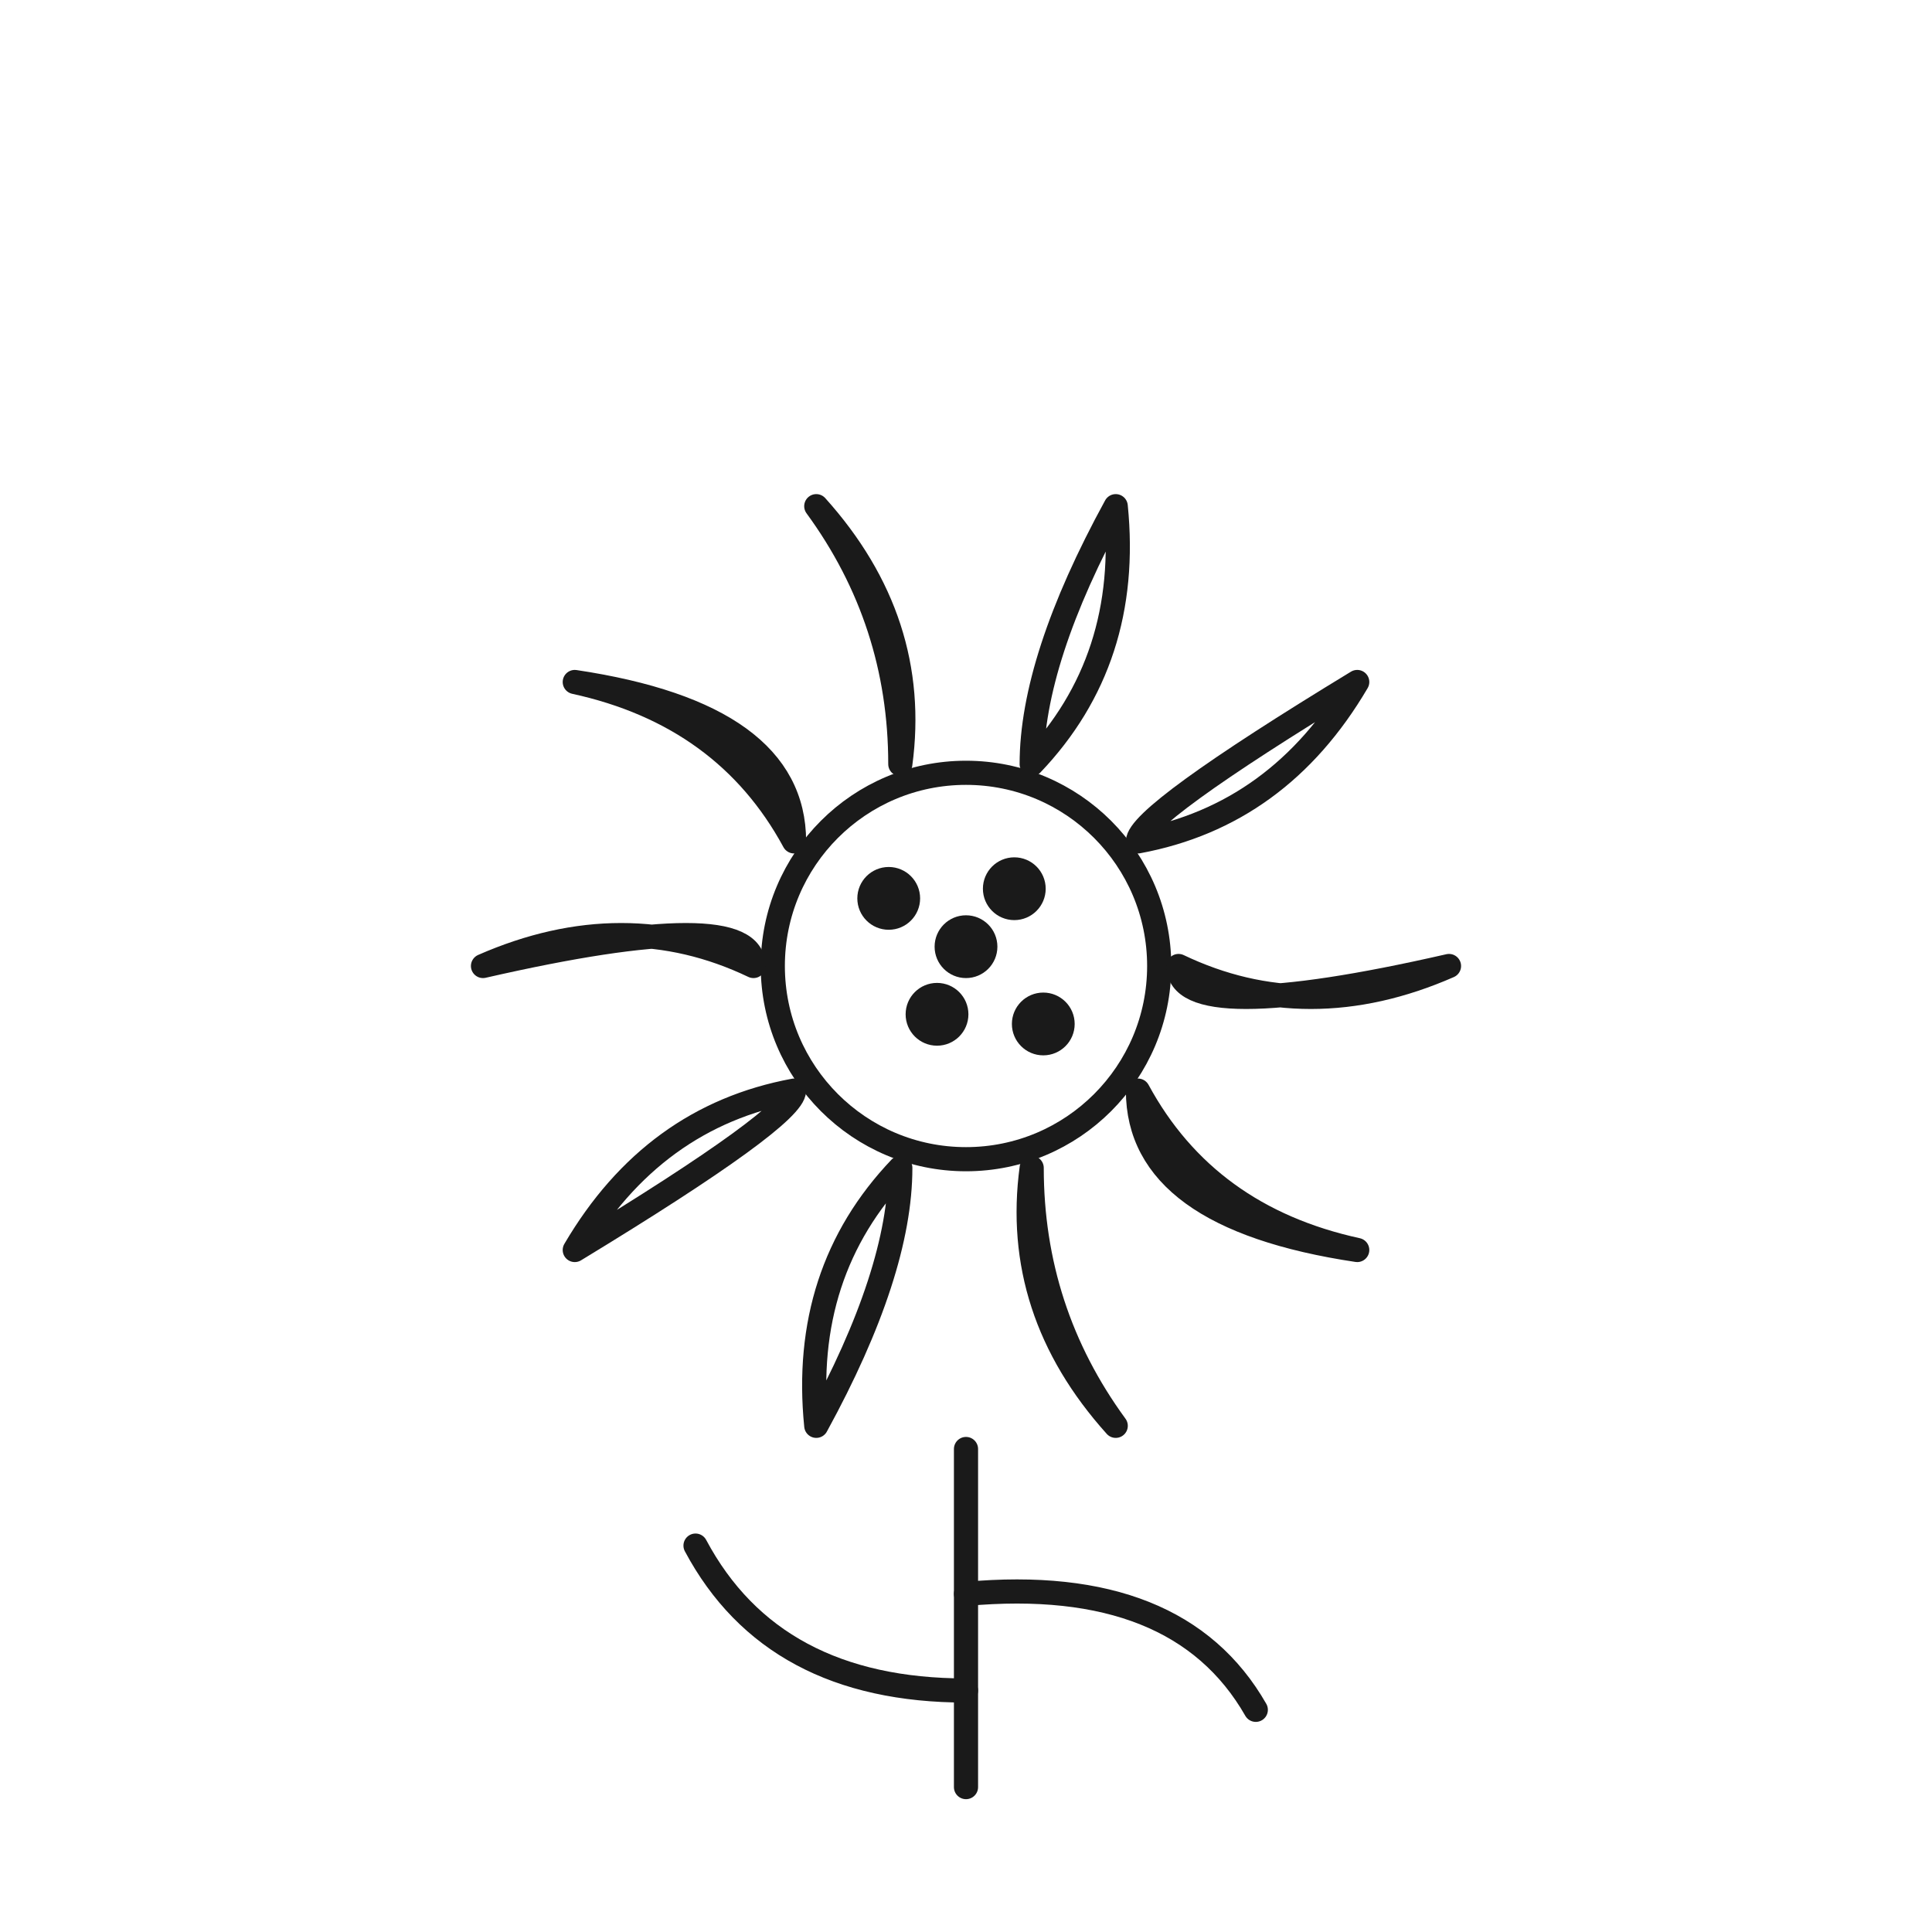
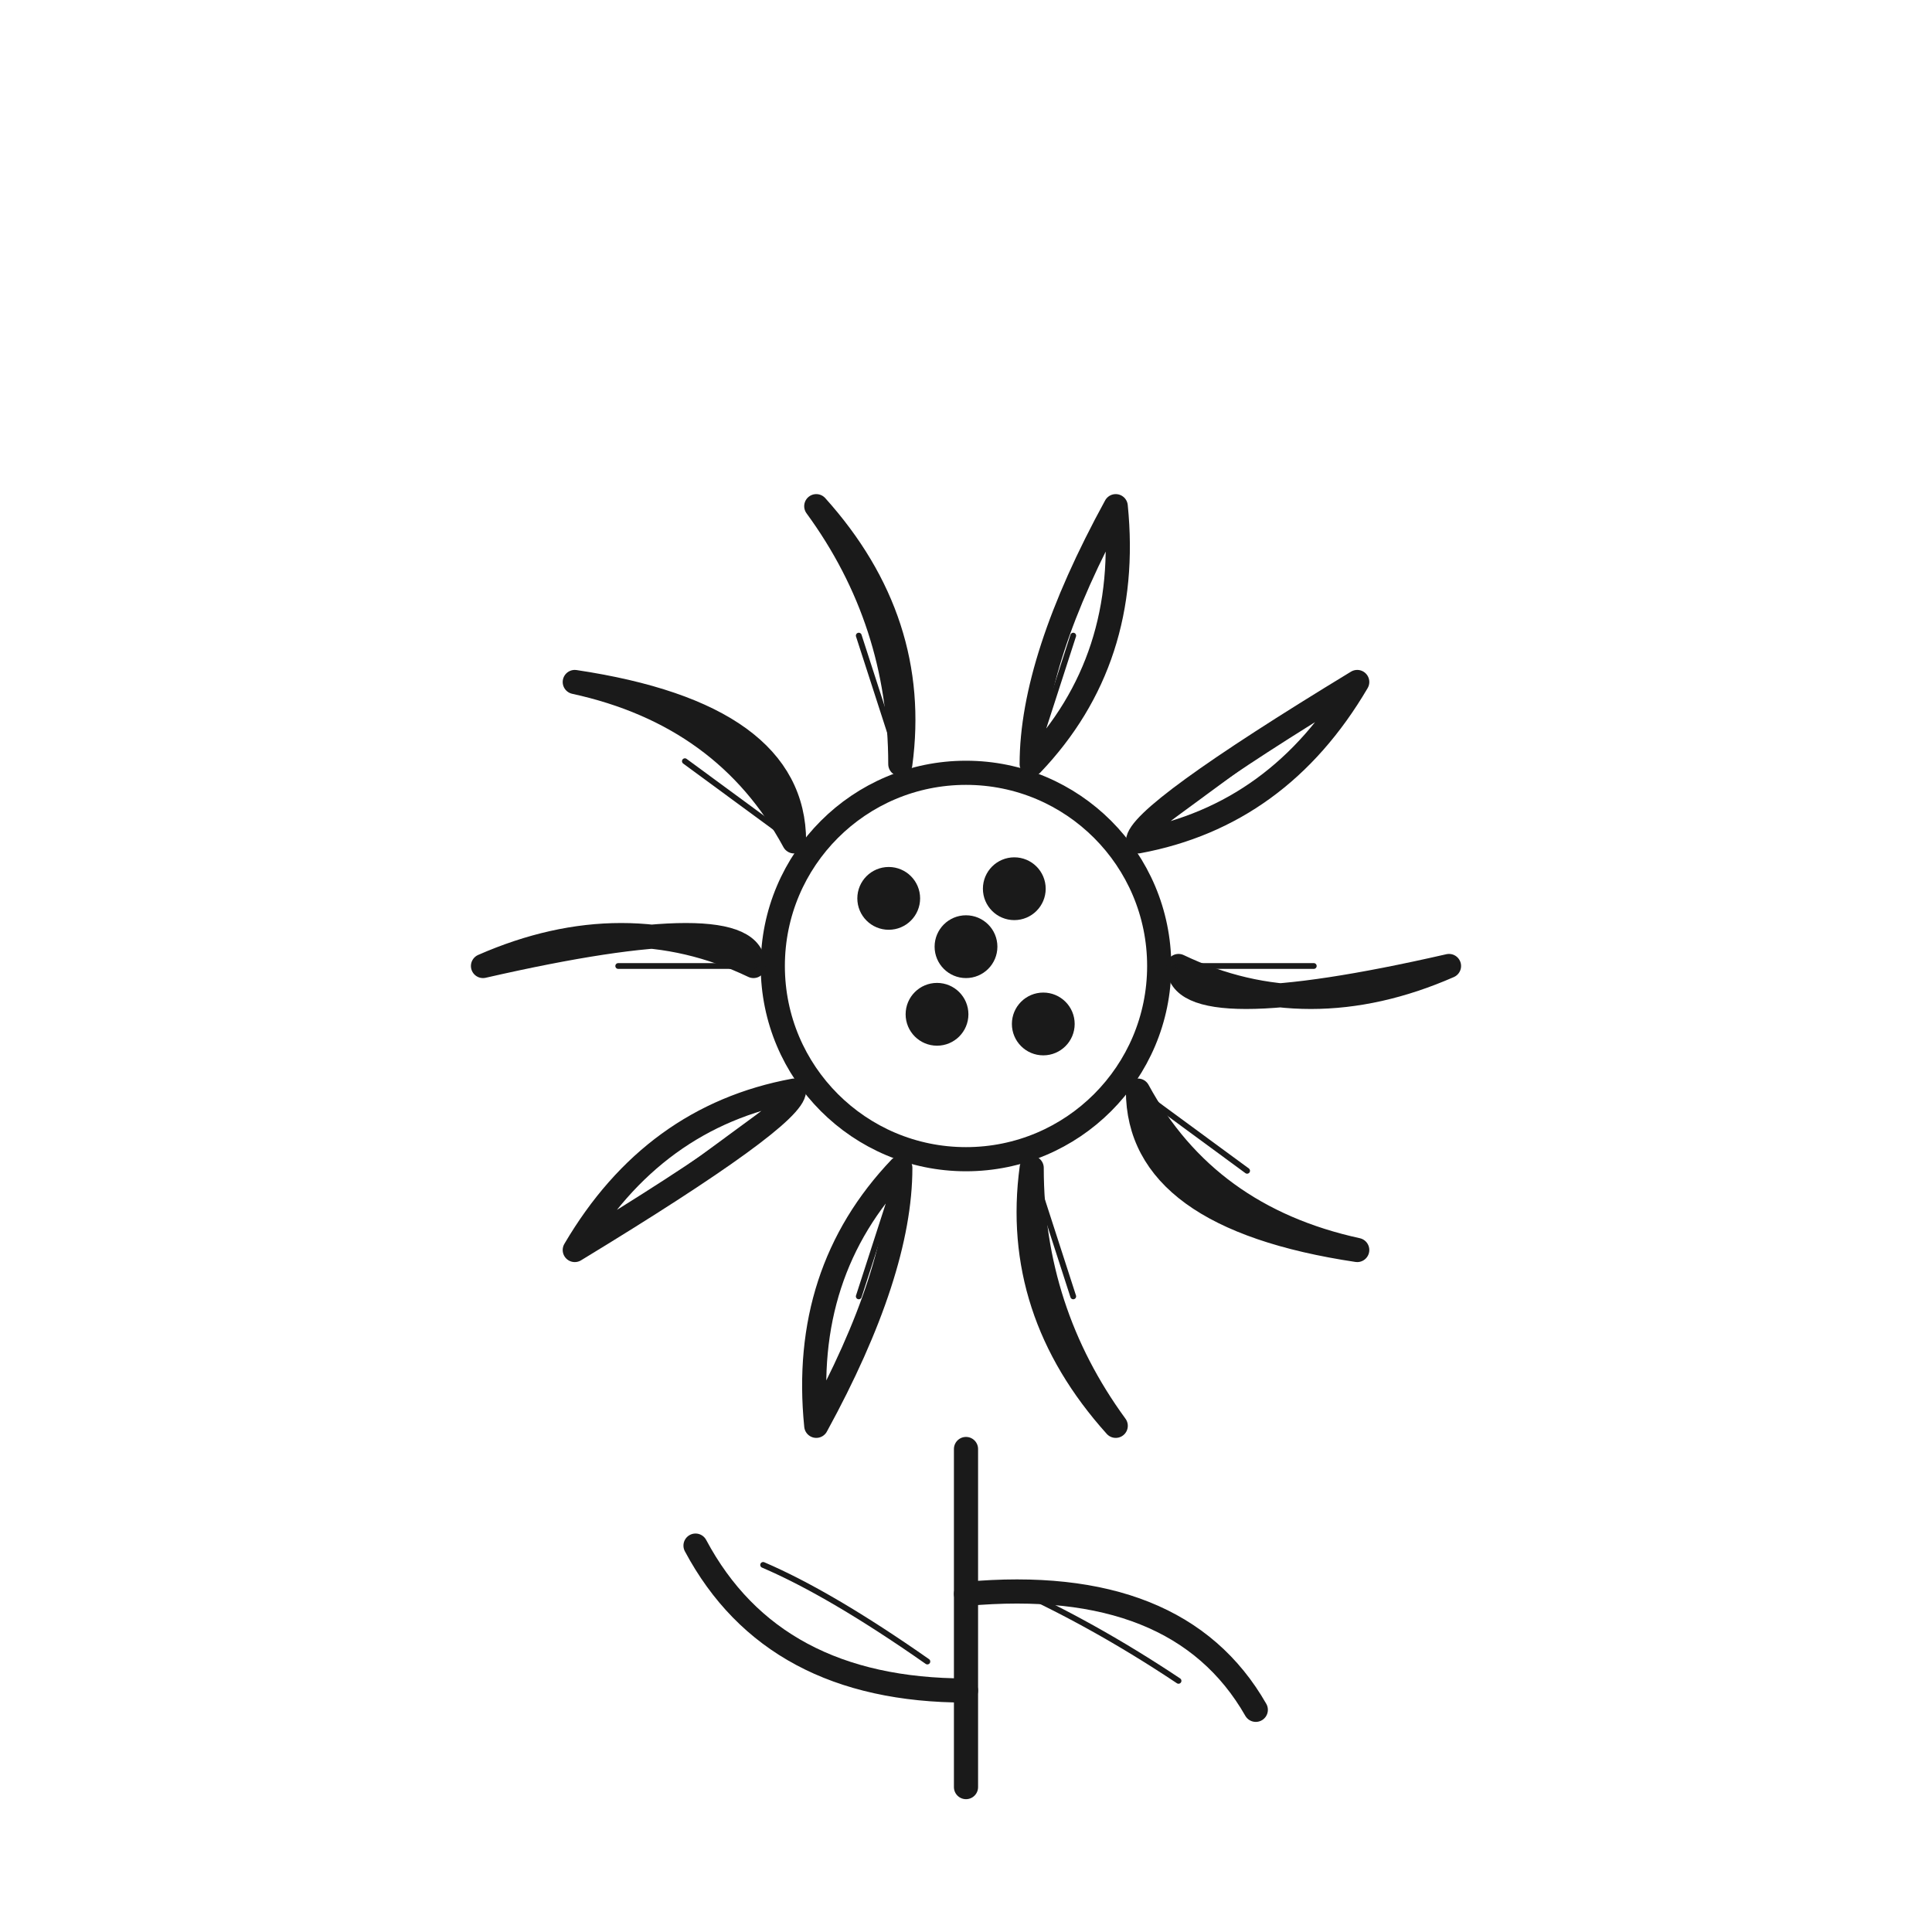
<svg xmlns="http://www.w3.org/2000/svg" viewBox="0 0 200 200" width="200" height="200">
  <rect width="200" height="200" fill="#ffffff" />
  <g fill="none" stroke="#1a1a1a" stroke-width="2.5" stroke-linecap="round" stroke-linejoin="round">
    <circle cx="100" cy="100" r="20" />
    <circle cx="92" cy="93" r="2" fill="#1a1a1a" />
    <circle cx="105" cy="92" r="2" fill="#1a1a1a" />
    <circle cx="97" cy="105" r="2" fill="#1a1a1a" />
    <circle cx="108" cy="106" r="2" fill="#1a1a1a" />
    <circle cx="100" cy="98" r="2" fill="#1a1a1a" />
    <path d="M122.0 100.0 Q135.4 106.4 150.0 100.0 Q122.0 106.4 122.0 100.0Z" />
+     <line x1="122.0" y1="100.0" x2="136.0" y2="100.0" stroke-width="0.6" />
    <path d="M117.8 112.9 Q124.9 126.0 140.5 129.4 Q117.8 126.0 117.8 112.9Z" />
+     <line x1="117.8" y1="112.9" x2="129.1" y2="121.2" stroke-width="0.6" />
    <path d="M106.8 120.9 Q104.8 135.7 115.5 147.6 Q106.8 135.7 106.8 120.9Z" />
+     <line x1="106.8" y1="120.9" x2="111.1" y2="134.2" stroke-width="0.6" />
    <path d="M93.2 120.9 Q82.9 131.7 84.5 147.6 Q93.2 131.7 93.2 120.9Z" />
+     <line x1="93.2" y1="120.9" x2="88.9" y2="134.2" stroke-width="0.6" />
    <path d="M82.2 112.9 Q67.6 115.6 59.5 129.4 Q82.2 115.6 82.2 112.9Z" />
+     <line x1="82.2" y1="112.9" x2="70.9" y2="121.2" stroke-width="0.6" />
    <path d="M78.0 100.0 Q64.6 93.6 50.0 100.0 Q78.0 93.6 78.0 100.0Z" />
+     <line x1="78.0" y1="100.0" x2="64.0" y2="100.0" stroke-width="0.6" />
    <path d="M82.2 87.1 Q75.1 74.0 59.5 70.6 Q82.2 74.0 82.2 87.1Z" />
+     <line x1="82.2" y1="87.1" x2="70.9" y2="78.8" stroke-width="0.6" />
    <path d="M93.2 79.1 Q95.2 64.3 84.5 52.4 Q93.2 64.3 93.2 79.1Z" />
+     <line x1="93.2" y1="79.1" x2="88.9" y2="65.8" stroke-width="0.6" />
    <path d="M106.8 79.1 Q117.1 68.3 115.5 52.4 Q106.8 68.3 106.8 79.1Z" />
+     <line x1="106.8" y1="79.1" x2="111.1" y2="65.8" stroke-width="0.6" />
    <path d="M117.8 87.1 Q132.4 84.4 140.5 70.6 Q117.8 84.4 117.8 87.1Z" />
+     <line x1="117.8" y1="87.1" x2="129.1" y2="78.8" stroke-width="0.6" />
    <path d="M100 150 v35" />
    <path d="M100 175 q-20 0 -28 -15" />
+     <path d="M96 172 Q86 165 79 162" stroke-width="0.6" />
    <path d="M100 165 q22 -2 30 12" />
+     <path d="M104 164 Q113 168 122 174" stroke-width="0.6" />
  </g>
</svg>
